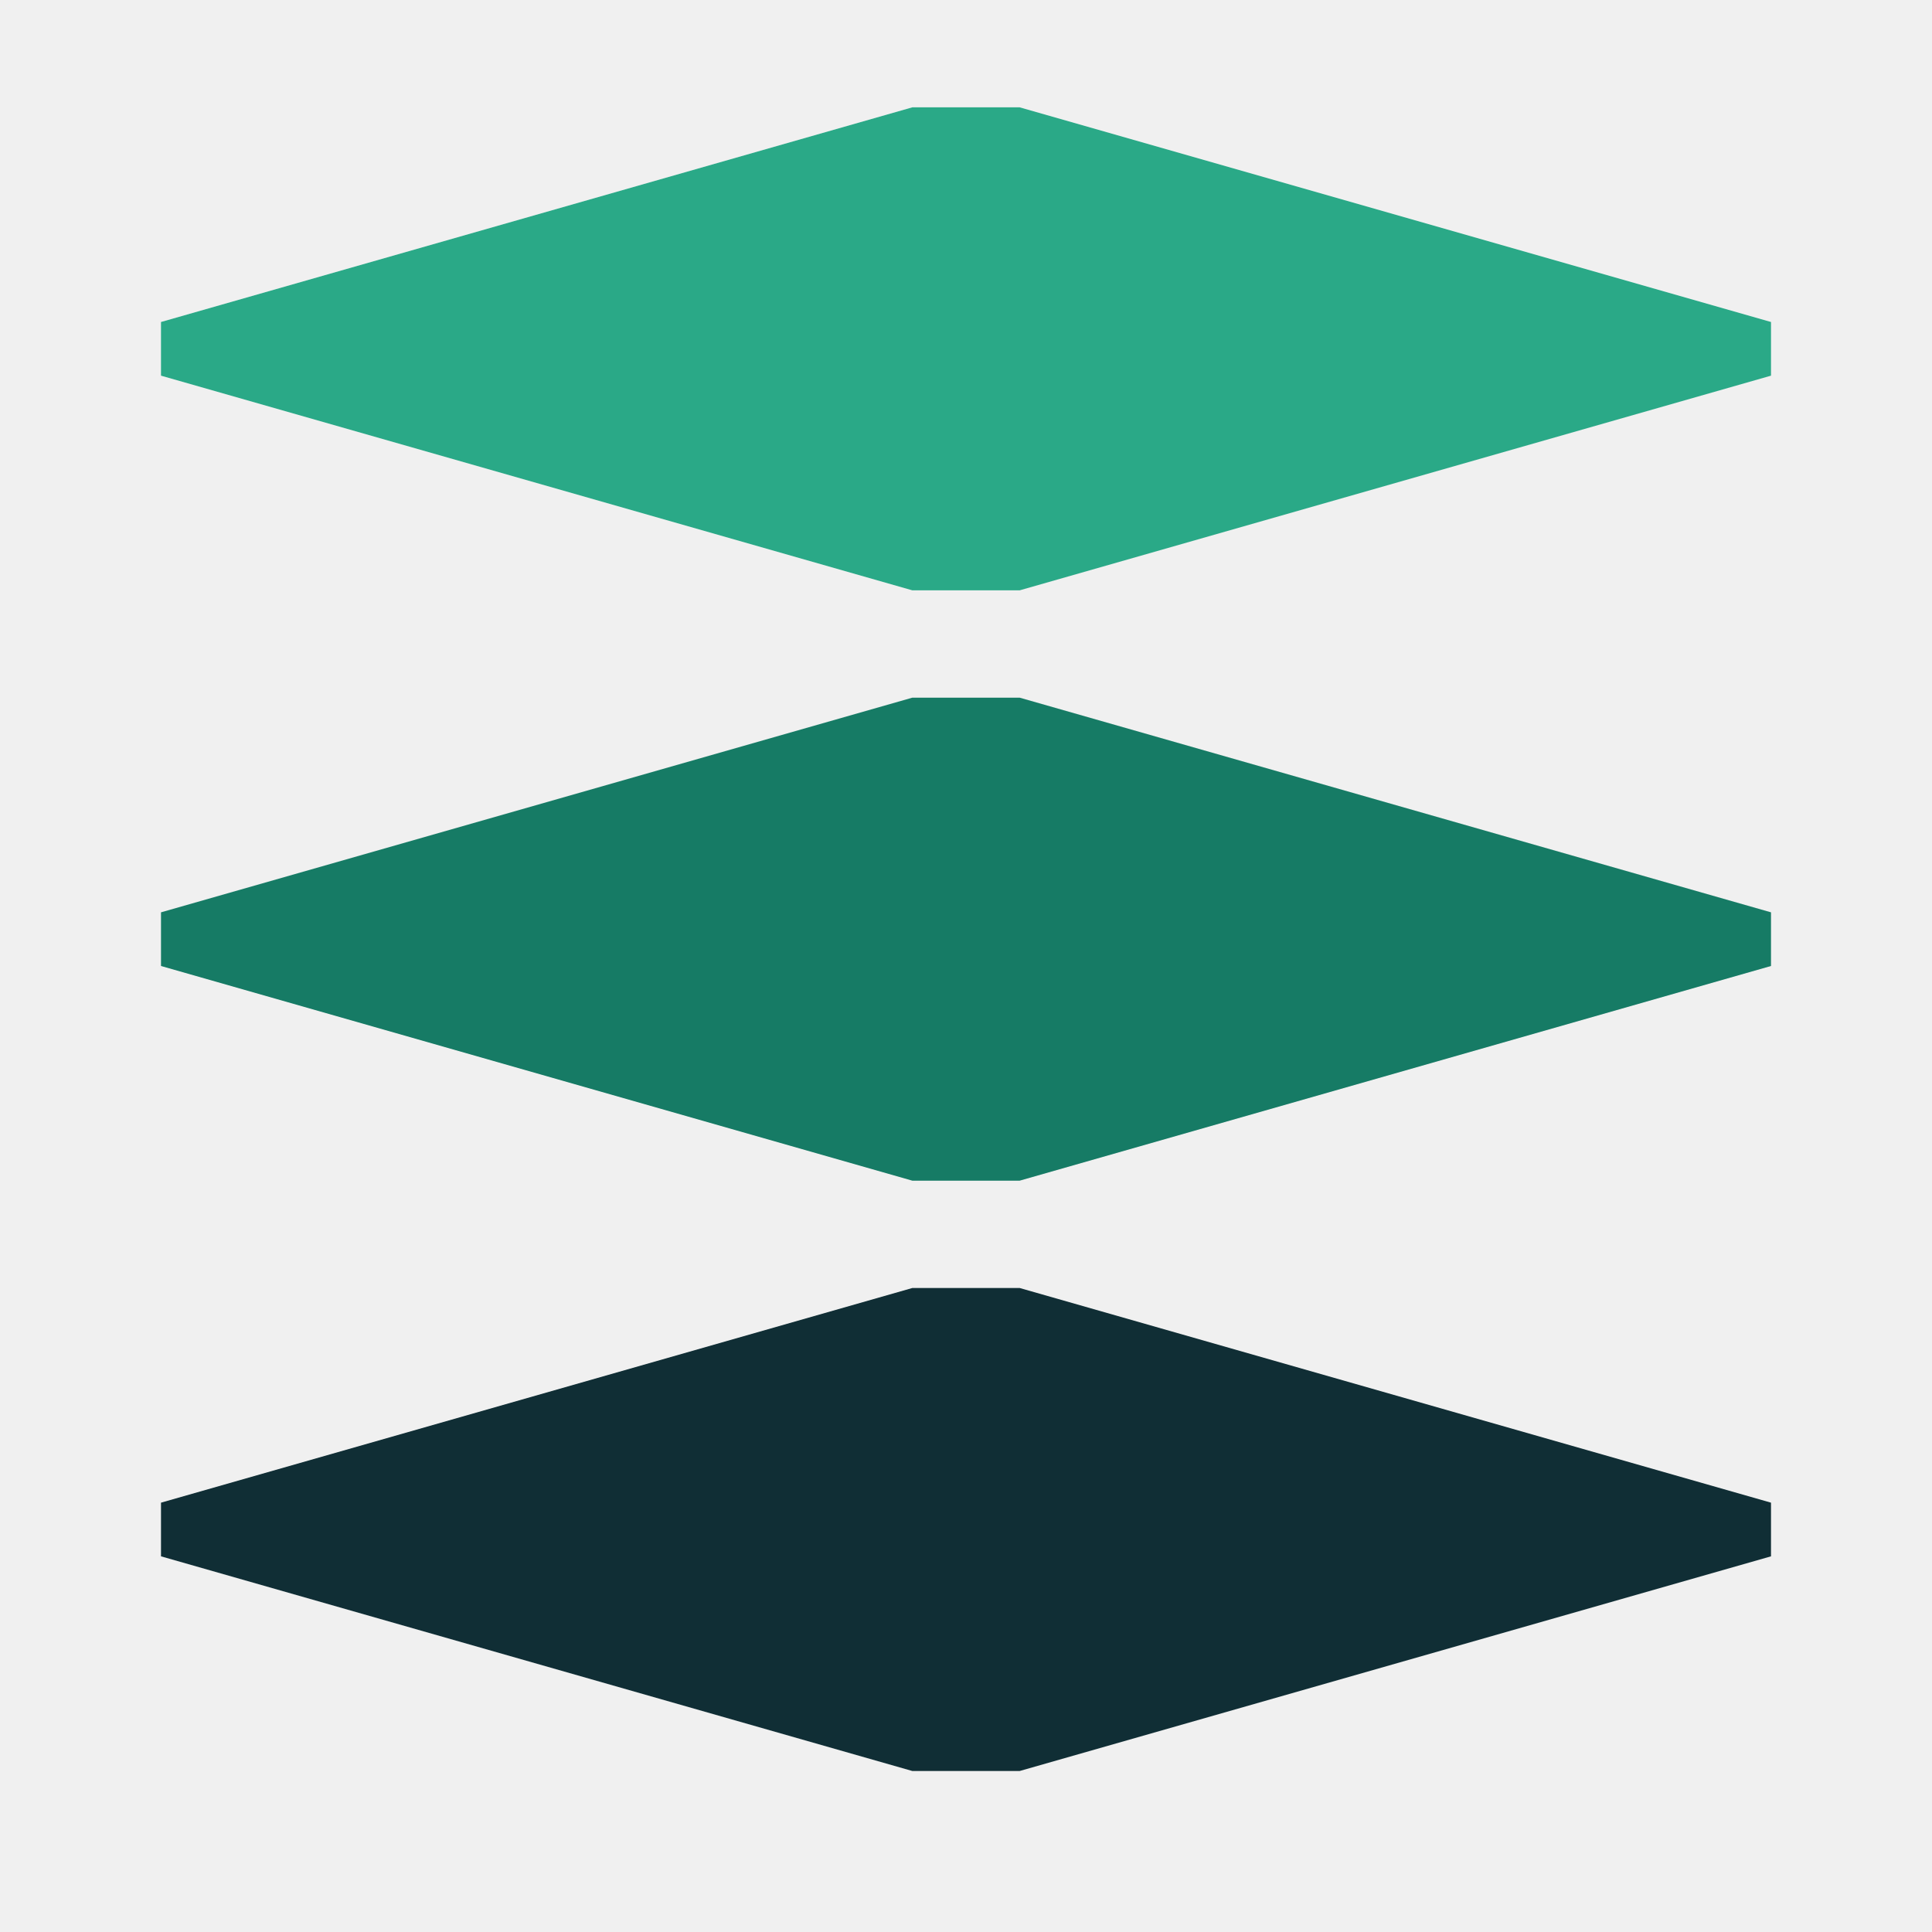
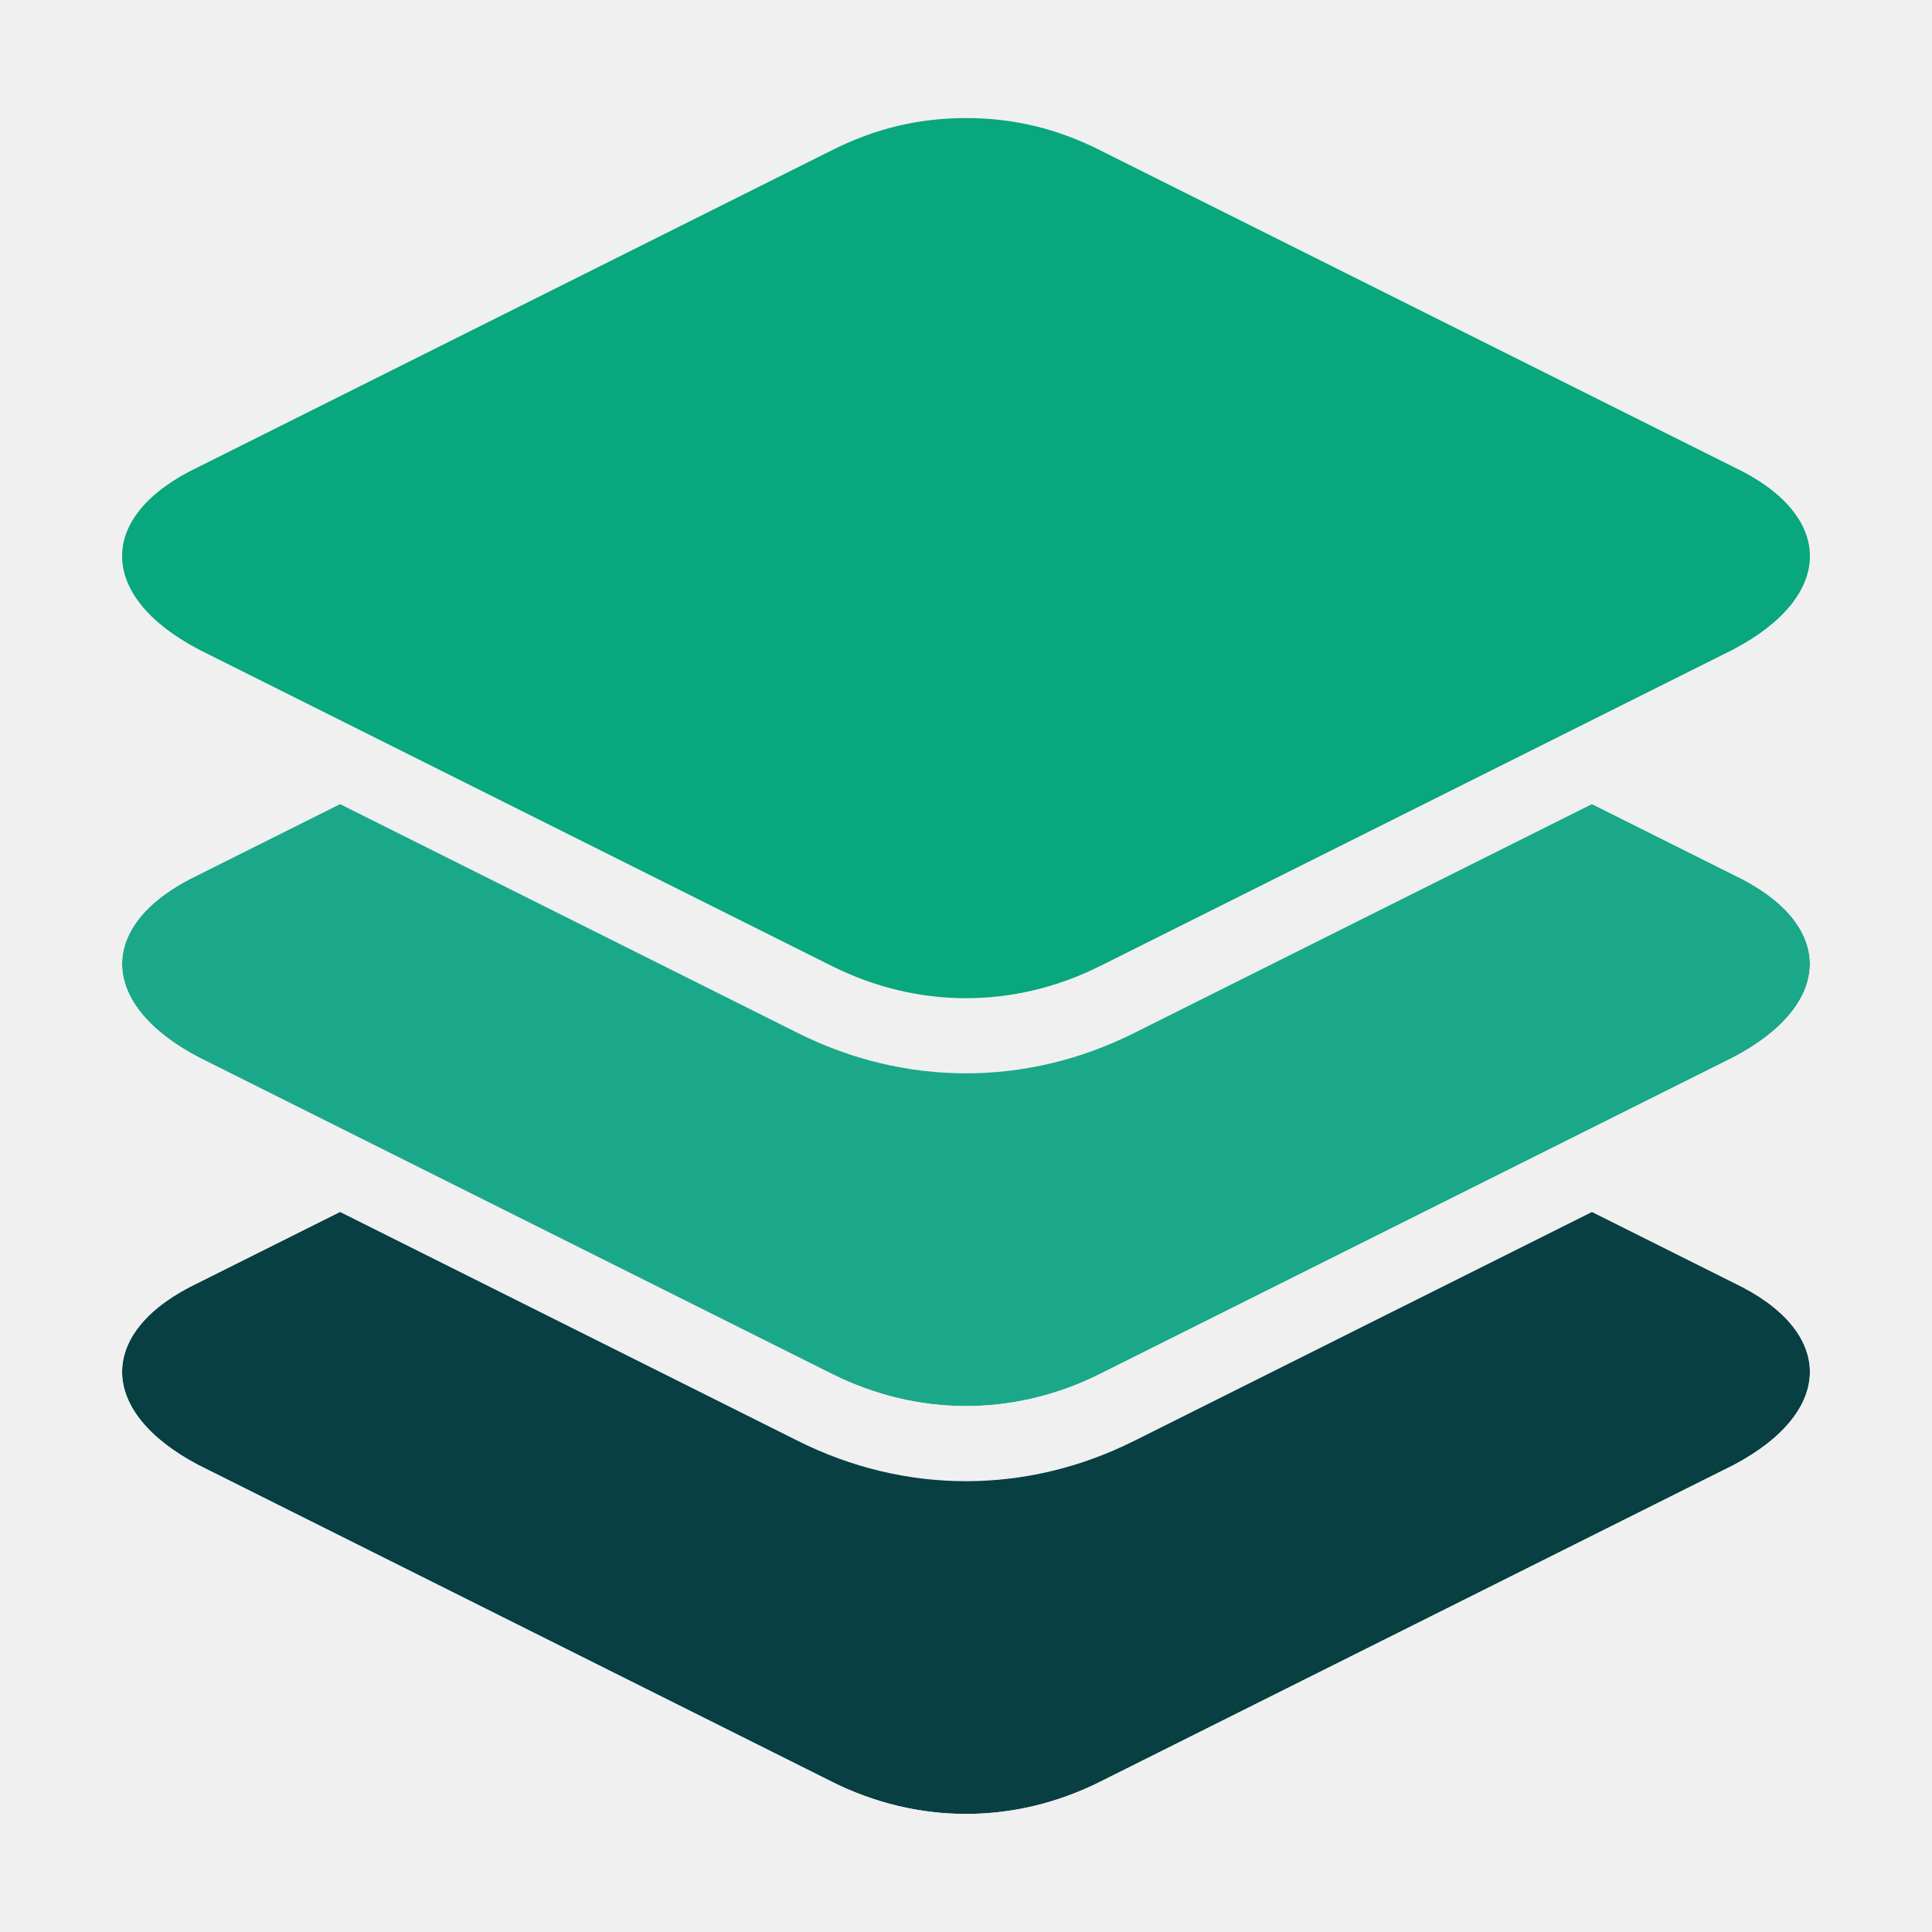
<svg xmlns="http://www.w3.org/2000/svg" viewBox="0 0 36 36" role="img" aria-labelledby="title">
-   <path d="M17 2h2l14 4v1L19 11h-2L3 7V6z" fill="#2aa987" />
-   <path d="M17 13h2l14 4v1l-14 4h-2L3 18v-1z" fill="#167b65" />
-   <path d="M17 24h2l14 4v1l-14 4h-2L3 29v-1z" fill="#102e35" />
+   <defs>
+     <path id="layer" d="M18 2.2c.9 0 1.7.2 2.5.6l11.8 5.9c1.9.9 1.9 2.4 0 3.4L20.5 18c-1.6.8-3.4.8-5 0L3.7 12.1c-1.9-1-1.9-2.5 0-3.4l11.8-5.9c.8-.4 1.6-.6 2.5-.6Z" />
+     <mask id="bottom-reveal" x="0" y="0" width="36" height="36" maskUnits="userSpaceOnUse">
+       <rect width="36" height="36" fill="#000" />
+       <use href="#layer" transform="translate(0 15.2)" fill="#fff" />
+       <use href="#layer" transform="translate(0 7.6)" fill="#000" stroke="#000" stroke-width="2.8" stroke-linejoin="round" />
+     </mask>
+     <mask id="middle-reveal" x="0" y="0" width="36" height="36" maskUnits="userSpaceOnUse">
+       <rect width="36" height="36" fill="#000" />
+       <use href="#layer" transform="translate(0 7.6)" fill="#fff" />
+       <use href="#layer" fill="#000" stroke="#000" stroke-width="2.8" stroke-linejoin="round" />
+     </mask>
+   </defs>
+   <g>
+     <g mask="url(#bottom-reveal)">
+       <use href="#layer" transform="translate(0 15.2)" fill="#073f43" />
+     </g>
+     <g mask="url(#middle-reveal)">
+       <use href="#layer" transform="translate(0 7.6)" fill="#1aa889" />
+     </g>
+     <use href="#layer" fill="#08a77d" />
+   </g>
</svg>
